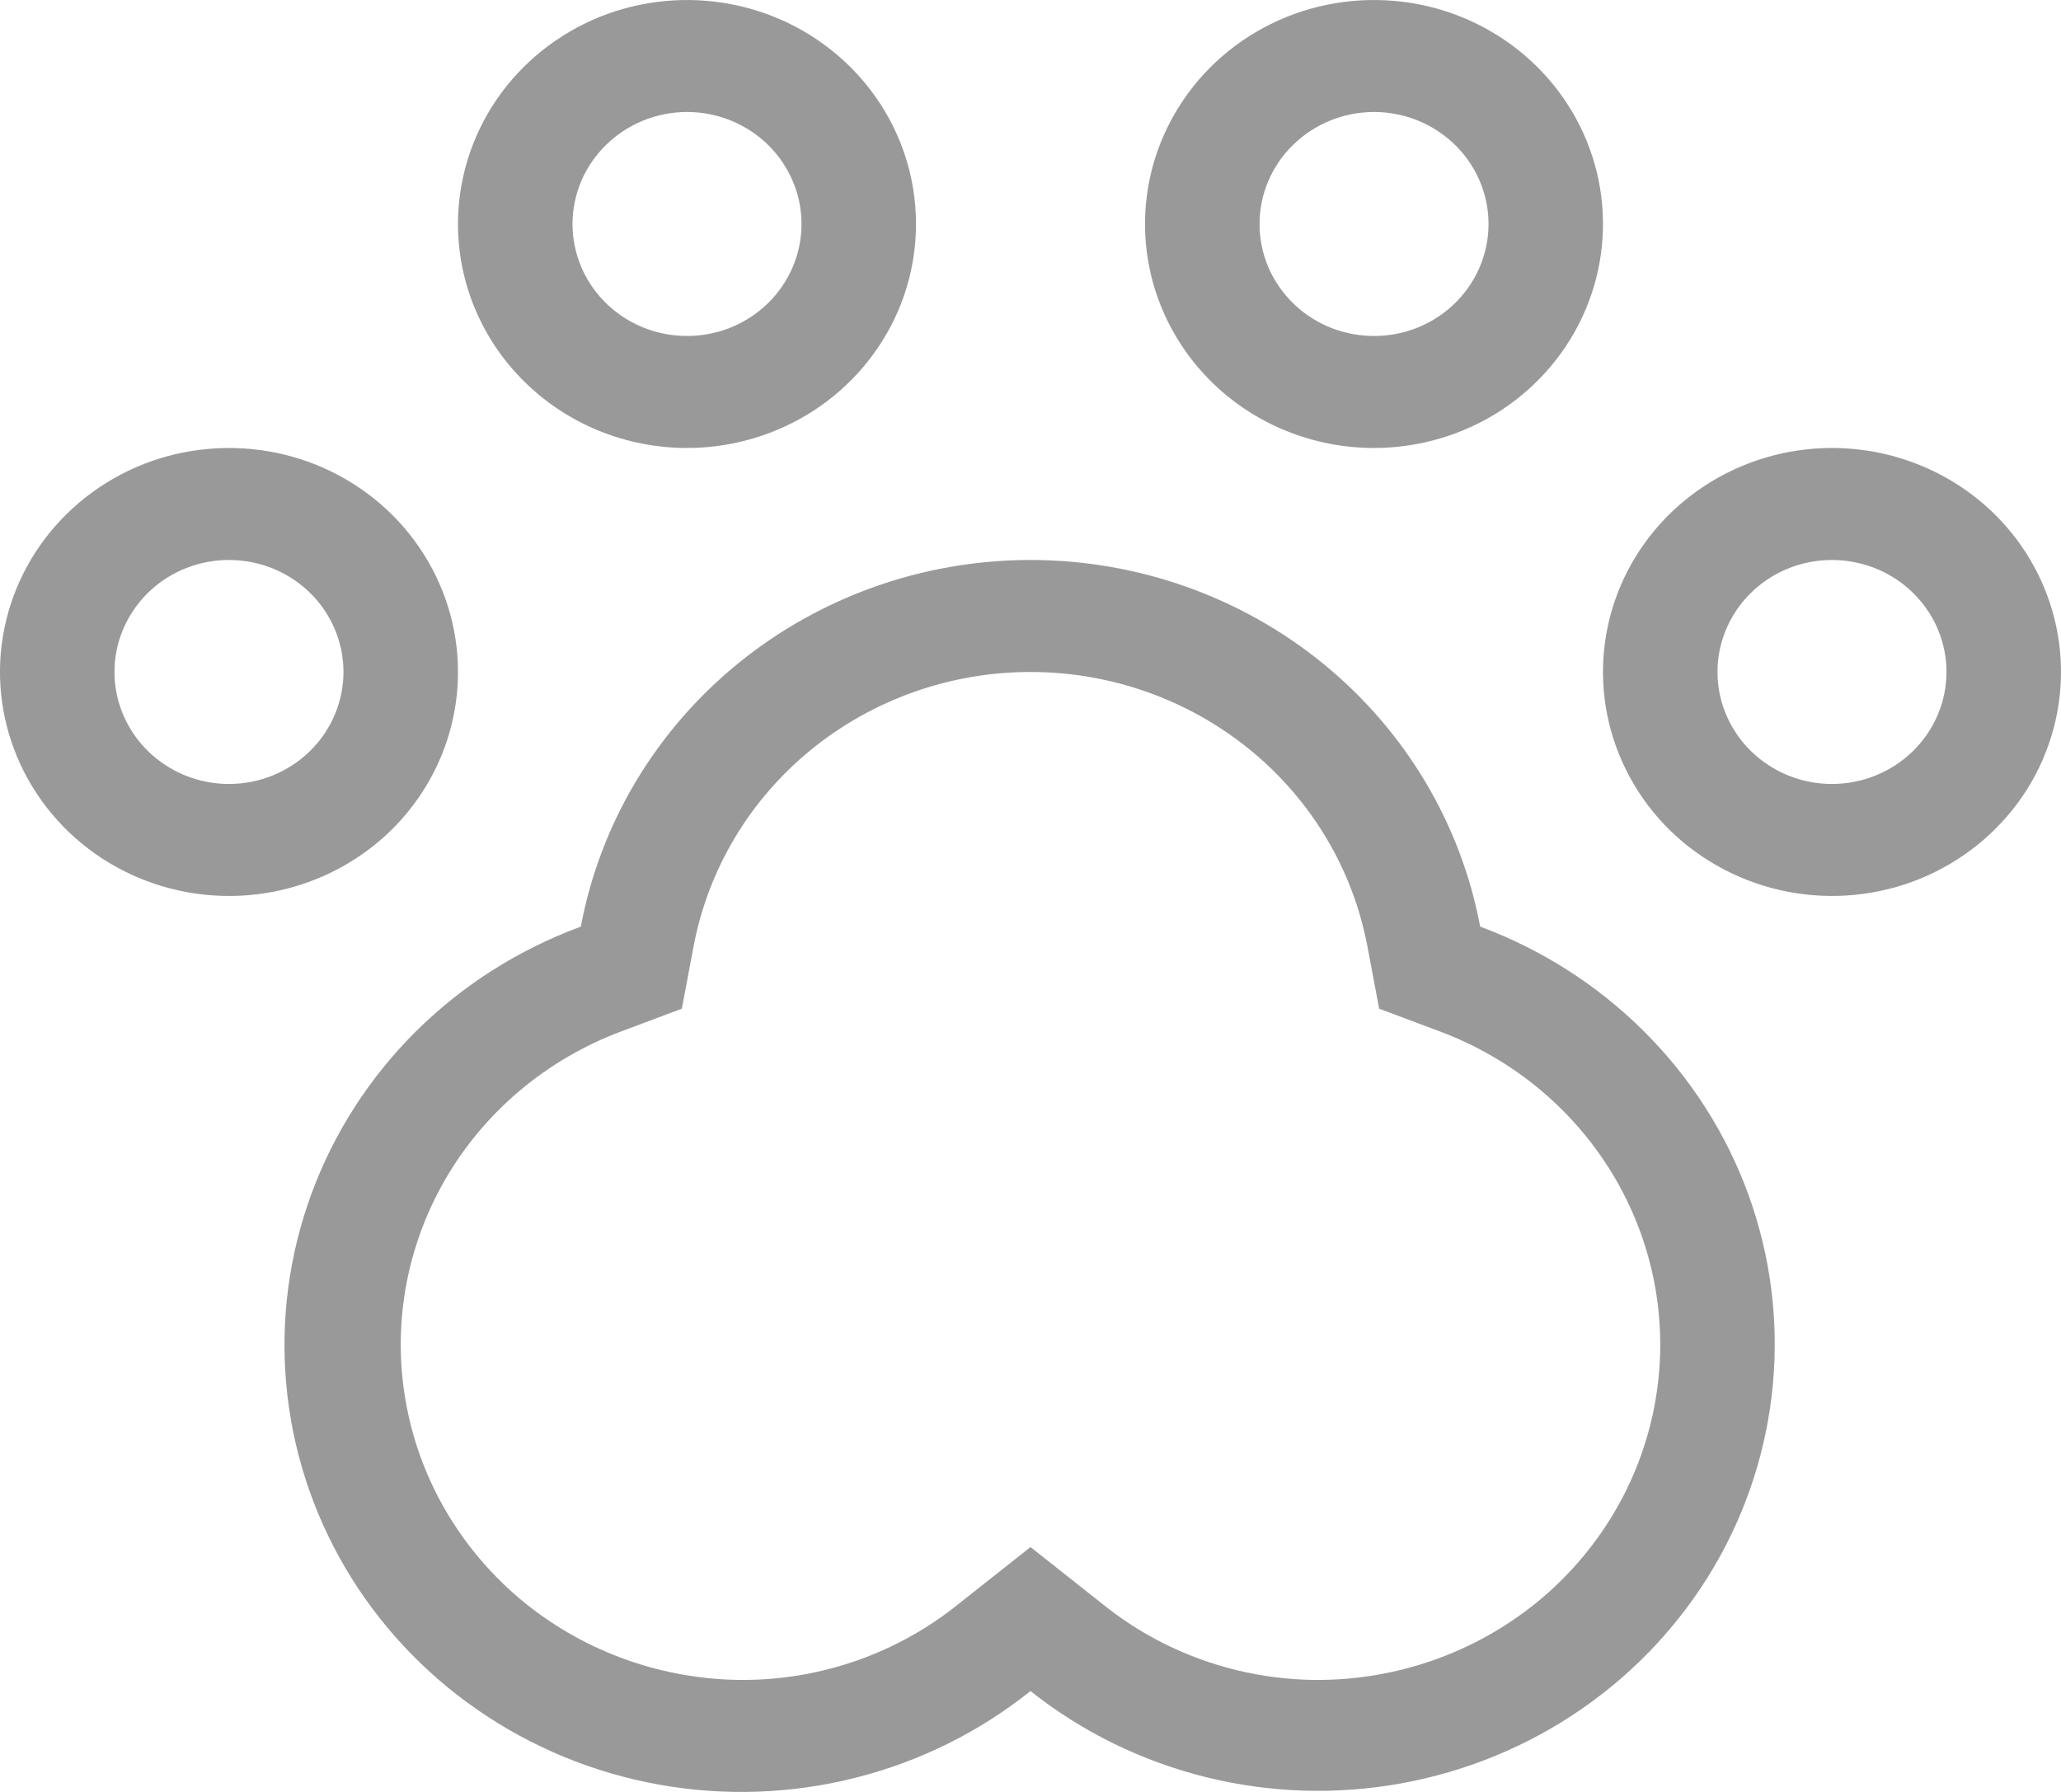
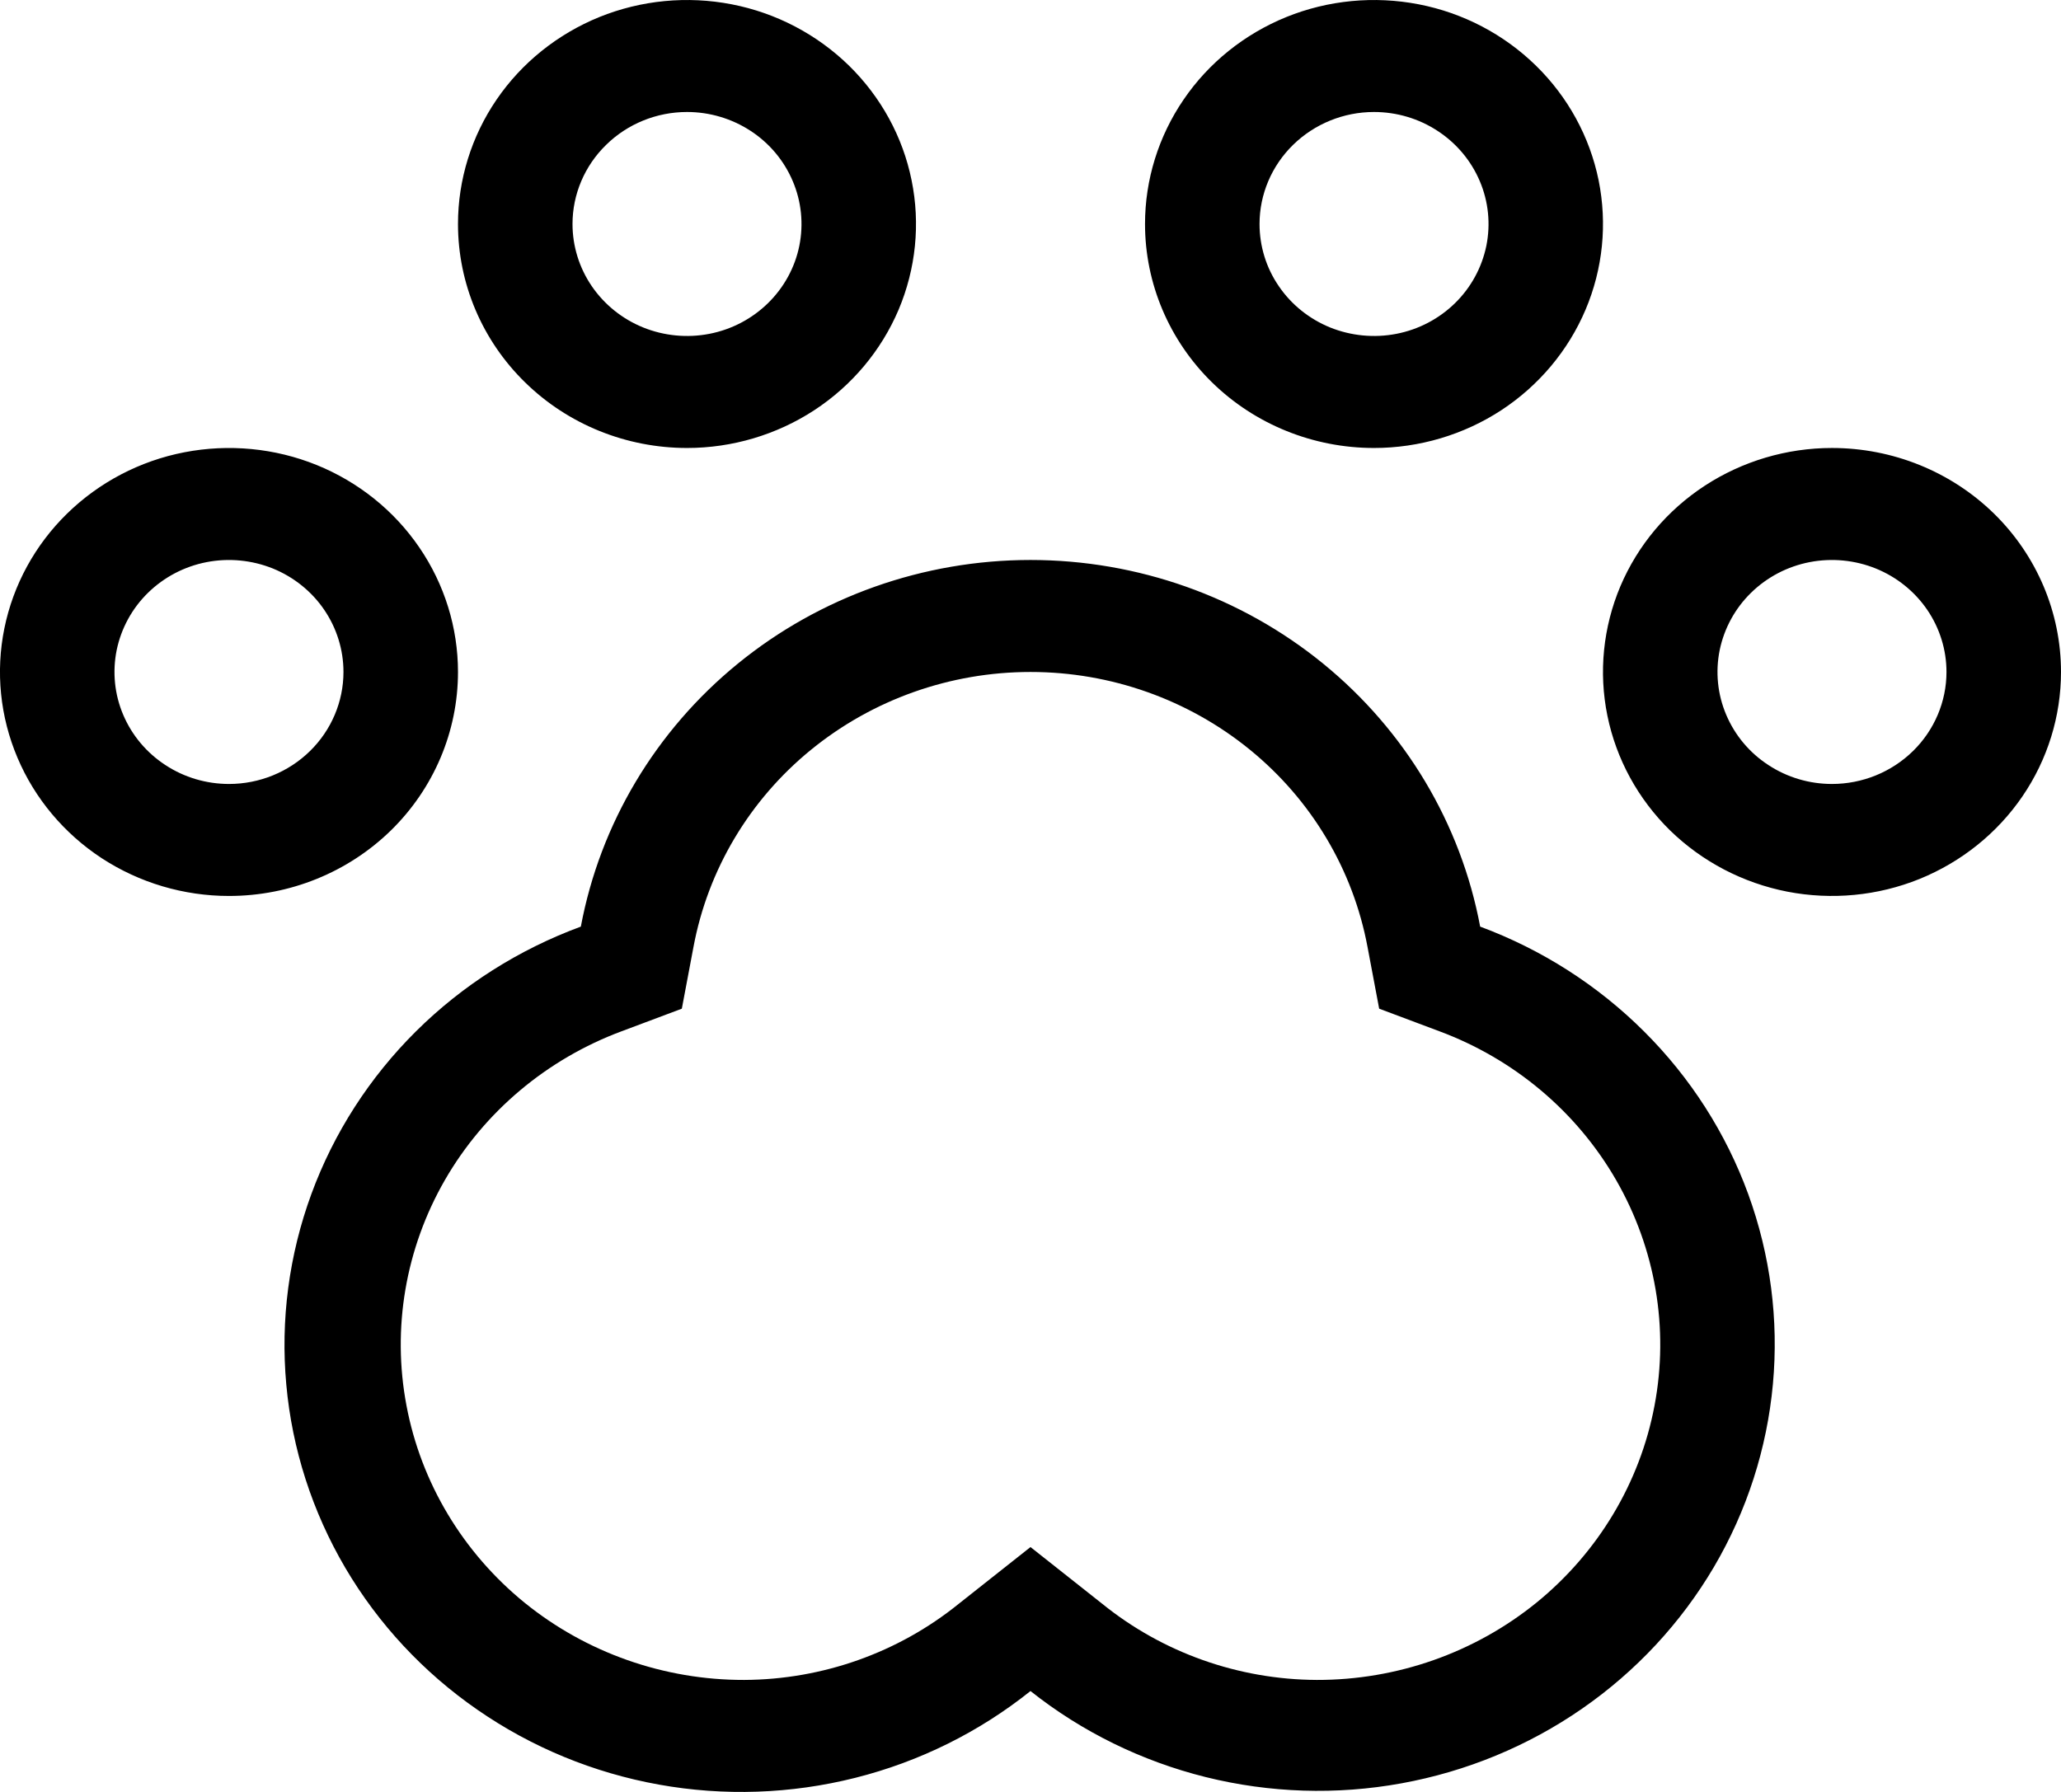
<svg xmlns="http://www.w3.org/2000/svg" width="23" height="20" viewBox="0 0 23 20" fill="none">
-   <path d="M15.333 5C15.839 5 16.333 4.853 16.753 4.579C17.173 4.304 17.501 3.913 17.694 3.457C17.888 3 17.938 2.497 17.84 2.012C17.741 1.527 17.498 1.082 17.14 0.732C16.783 0.383 16.328 0.144 15.832 0.048C15.336 -0.048 14.822 0.001 14.355 0.19C13.888 0.38 13.489 0.7 13.209 1.111C12.928 1.522 12.778 2.006 12.778 2.5C12.778 3.163 13.047 3.799 13.526 4.268C14.005 4.737 14.656 5 15.333 5ZM15.333 1.25C15.586 1.25 15.833 1.323 16.043 1.461C16.253 1.598 16.417 1.793 16.514 2.022C16.611 2.25 16.636 2.501 16.587 2.744C16.537 2.986 16.416 3.209 16.237 3.384C16.058 3.559 15.831 3.678 15.583 3.726C15.335 3.774 15.078 3.749 14.844 3.655C14.611 3.56 14.411 3.4 14.271 3.194C14.13 2.989 14.056 2.747 14.056 2.5C14.056 2.169 14.191 1.851 14.43 1.617C14.67 1.382 14.995 1.25 15.333 1.25V1.25ZM5.111 7.5C5.111 7.006 4.961 6.522 4.68 6.111C4.4 5.7 4 5.379 3.534 5.19C3.067 5.001 2.553 4.952 2.057 5.048C1.561 5.144 1.106 5.383 0.749 5.732C0.391 6.082 0.148 6.527 0.049 7.012C-0.05 7.497 0.001 8 0.195 8.457C0.388 8.913 0.716 9.304 1.136 9.579C1.556 9.853 2.05 10 2.556 10C3.233 10 3.883 9.737 4.363 9.268C4.842 8.799 5.111 8.163 5.111 7.5ZM2.556 8.75C2.303 8.75 2.056 8.677 1.846 8.539C1.636 8.402 1.472 8.207 1.375 7.978C1.278 7.75 1.253 7.499 1.302 7.256C1.352 7.014 1.473 6.791 1.652 6.616C1.831 6.441 2.058 6.322 2.306 6.274C2.554 6.226 2.811 6.251 3.045 6.345C3.278 6.44 3.478 6.6 3.618 6.806C3.758 7.011 3.833 7.253 3.833 7.5C3.833 7.831 3.698 8.149 3.459 8.383C3.219 8.618 2.894 8.75 2.556 8.75V8.75ZM20.444 5C19.939 5 19.445 5.147 19.025 5.421C18.604 5.696 18.277 6.086 18.083 6.543C17.89 7 17.839 7.503 17.938 7.988C18.037 8.473 18.28 8.918 18.637 9.268C18.995 9.617 19.45 9.855 19.946 9.952C20.442 10.048 20.955 9.999 21.422 9.81C21.889 9.62 22.288 9.3 22.569 8.889C22.85 8.478 23 7.994 23 7.5C23 6.837 22.731 6.201 22.252 5.732C21.772 5.263 21.122 5 20.444 5V5ZM20.444 8.75C20.192 8.75 19.945 8.677 19.735 8.539C19.524 8.402 19.361 8.207 19.264 7.978C19.167 7.75 19.142 7.499 19.191 7.256C19.241 7.014 19.362 6.791 19.541 6.616C19.72 6.441 19.947 6.322 20.195 6.274C20.443 6.226 20.7 6.251 20.933 6.345C21.167 6.44 21.366 6.6 21.507 6.806C21.647 7.011 21.722 7.253 21.722 7.5C21.722 7.831 21.587 8.149 21.348 8.383C21.108 8.618 20.783 8.75 20.444 8.75V8.75ZM7.667 5C8.172 5 8.666 4.853 9.086 4.579C9.507 4.304 9.834 3.913 10.028 3.457C10.221 3 10.272 2.497 10.173 2.012C10.075 1.527 9.831 1.082 9.474 0.732C9.116 0.383 8.661 0.144 8.165 0.048C7.67 -0.048 7.156 0.001 6.689 0.19C6.222 0.38 5.823 0.7 5.542 1.111C5.261 1.522 5.111 2.006 5.111 2.5C5.111 3.163 5.38 3.799 5.86 4.268C6.339 4.737 6.989 5 7.667 5ZM7.667 1.25C7.919 1.25 8.166 1.323 8.377 1.461C8.587 1.598 8.75 1.793 8.847 2.022C8.944 2.25 8.969 2.501 8.92 2.744C8.871 2.986 8.749 3.209 8.57 3.384C8.391 3.559 8.164 3.678 7.916 3.726C7.668 3.774 7.411 3.749 7.178 3.655C6.944 3.56 6.745 3.4 6.604 3.194C6.464 2.989 6.389 2.747 6.389 2.5C6.389 2.169 6.524 1.851 6.764 1.617C7.003 1.382 7.328 1.25 7.667 1.25V1.25ZM16.518 10.342C16.303 9.194 15.683 8.155 14.766 7.407C13.85 6.66 12.694 6.25 11.5 6.25C10.306 6.25 9.15 6.66 8.234 7.407C7.317 8.155 6.697 9.194 6.482 10.342C5.79 10.597 5.162 10.995 4.643 11.51C4.124 12.025 3.725 12.645 3.475 13.326C3.225 14.007 3.129 14.733 3.195 15.454C3.26 16.174 3.485 16.872 3.854 17.5C4.223 18.127 4.727 18.668 5.331 19.085C5.935 19.503 6.624 19.787 7.352 19.918C8.079 20.049 8.827 20.023 9.543 19.843C10.26 19.663 10.927 19.332 11.5 18.874C12.073 19.329 12.74 19.656 13.454 19.834C14.169 20.012 14.915 20.036 15.64 19.904C16.366 19.772 17.053 19.488 17.655 19.071C18.257 18.654 18.759 18.114 19.127 17.489C19.495 16.863 19.719 16.167 19.785 15.448C19.851 14.73 19.757 14.006 19.509 13.326C19.261 12.647 18.865 12.028 18.348 11.513C17.832 10.998 17.207 10.598 16.518 10.342V10.342ZM14.694 18.75C13.821 18.746 12.976 18.446 12.303 17.902L11.5 17.267L10.697 17.902C10.024 18.446 9.179 18.746 8.306 18.75C7.41 18.752 6.542 18.446 5.853 17.887C5.165 17.327 4.698 16.548 4.536 15.687C4.373 14.825 4.525 13.936 4.964 13.172C5.403 12.409 6.103 11.82 6.94 11.509L7.609 11.258L7.739 10.569C7.9 9.707 8.364 8.928 9.051 8.368C9.739 7.807 10.605 7.5 11.5 7.5C12.395 7.5 13.261 7.807 13.949 8.368C14.636 8.928 15.1 9.707 15.261 10.569L15.391 11.258L16.06 11.509C16.898 11.82 17.597 12.409 18.036 13.172C18.475 13.936 18.627 14.825 18.464 15.687C18.302 16.548 17.835 17.327 17.147 17.887C16.458 18.446 15.59 18.752 14.694 18.75V18.75Z" fill="#999999" />
+   <path d="M15.333 5C15.839 5 16.333 4.853 16.753 4.579C17.173 4.304 17.501 3.913 17.694 3.457C17.888 3 17.938 2.497 17.84 2.012C17.741 1.527 17.498 1.082 17.14 0.732C16.783 0.383 16.328 0.144 15.832 0.048C15.336 -0.048 14.822 0.001 14.355 0.19C13.888 0.38 13.489 0.7 13.209 1.111C12.928 1.522 12.778 2.006 12.778 2.5C12.778 3.163 13.047 3.799 13.526 4.268C14.005 4.737 14.656 5 15.333 5ZM15.333 1.25C15.586 1.25 15.833 1.323 16.043 1.461C16.253 1.598 16.417 1.793 16.514 2.022C16.611 2.25 16.636 2.501 16.587 2.744C16.537 2.986 16.416 3.209 16.237 3.384C16.058 3.559 15.831 3.678 15.583 3.726C15.335 3.774 15.078 3.749 14.844 3.655C14.611 3.56 14.411 3.4 14.271 3.194C14.13 2.989 14.056 2.747 14.056 2.5C14.056 2.169 14.191 1.851 14.43 1.617C14.67 1.382 14.995 1.25 15.333 1.25V1.25ZM5.111 7.5C5.111 7.006 4.961 6.522 4.68 6.111C4.4 5.7 4 5.379 3.534 5.19C3.067 5.001 2.553 4.952 2.057 5.048C1.561 5.144 1.106 5.383 0.749 5.732C0.391 6.082 0.148 6.527 0.049 7.012C-0.05 7.497 0.001 8 0.195 8.457C0.388 8.913 0.716 9.304 1.136 9.579C1.556 9.853 2.05 10 2.556 10C3.233 10 3.883 9.737 4.363 9.268C4.842 8.799 5.111 8.163 5.111 7.5ZM2.556 8.75C2.303 8.75 2.056 8.677 1.846 8.539C1.636 8.402 1.472 8.207 1.375 7.978C1.278 7.75 1.253 7.499 1.302 7.256C1.352 7.014 1.473 6.791 1.652 6.616C1.831 6.441 2.058 6.322 2.306 6.274C2.554 6.226 2.811 6.251 3.045 6.345C3.278 6.44 3.478 6.6 3.618 6.806C3.758 7.011 3.833 7.253 3.833 7.5C3.833 7.831 3.698 8.149 3.459 8.383C3.219 8.618 2.894 8.75 2.556 8.75V8.75ZM20.444 5C19.939 5 19.445 5.147 19.025 5.421C18.604 5.696 18.277 6.086 18.083 6.543C17.89 7 17.839 7.503 17.938 7.988C18.037 8.473 18.28 8.918 18.637 9.268C18.995 9.617 19.45 9.855 19.946 9.952C20.442 10.048 20.955 9.999 21.422 9.81C21.889 9.62 22.288 9.3 22.569 8.889C22.85 8.478 23 7.994 23 7.5C23 6.837 22.731 6.201 22.252 5.732C21.772 5.263 21.122 5 20.444 5V5ZM20.444 8.75C20.192 8.75 19.945 8.677 19.735 8.539C19.524 8.402 19.361 8.207 19.264 7.978C19.167 7.75 19.142 7.499 19.191 7.256C19.241 7.014 19.362 6.791 19.541 6.616C19.72 6.441 19.947 6.322 20.195 6.274C20.443 6.226 20.7 6.251 20.933 6.345C21.167 6.44 21.366 6.6 21.507 6.806C21.647 7.011 21.722 7.253 21.722 7.5C21.722 7.831 21.587 8.149 21.348 8.383C21.108 8.618 20.783 8.75 20.444 8.75V8.75ZM7.667 5C8.172 5 8.666 4.853 9.086 4.579C9.507 4.304 9.834 3.913 10.028 3.457C10.221 3 10.272 2.497 10.173 2.012C10.075 1.527 9.831 1.082 9.474 0.732C9.116 0.383 8.661 0.144 8.165 0.048C7.67 -0.048 7.156 0.001 6.689 0.19C6.222 0.38 5.823 0.7 5.542 1.111C5.261 1.522 5.111 2.006 5.111 2.5C5.111 3.163 5.38 3.799 5.86 4.268C6.339 4.737 6.989 5 7.667 5ZM7.667 1.25C7.919 1.25 8.166 1.323 8.377 1.461C8.587 1.598 8.75 1.793 8.847 2.022C8.944 2.25 8.969 2.501 8.92 2.744C8.871 2.986 8.749 3.209 8.57 3.384C8.391 3.559 8.164 3.678 7.916 3.726C7.668 3.774 7.411 3.749 7.178 3.655C6.944 3.56 6.745 3.4 6.604 3.194C6.464 2.989 6.389 2.747 6.389 2.5C6.389 2.169 6.524 1.851 6.764 1.617C7.003 1.382 7.328 1.25 7.667 1.25V1.25ZM16.518 10.342C16.303 9.194 15.683 8.155 14.766 7.407C13.85 6.66 12.694 6.25 11.5 6.25C10.306 6.25 9.15 6.66 8.234 7.407C7.317 8.155 6.697 9.194 6.482 10.342C5.79 10.597 5.162 10.995 4.643 11.51C4.124 12.025 3.725 12.645 3.475 13.326C3.225 14.007 3.129 14.733 3.195 15.454C3.26 16.174 3.485 16.872 3.854 17.5C4.223 18.127 4.727 18.668 5.331 19.085C5.935 19.503 6.624 19.787 7.352 19.918C8.079 20.049 8.827 20.023 9.543 19.843C10.26 19.663 10.927 19.332 11.5 18.874C12.073 19.329 12.74 19.656 13.454 19.834C14.169 20.012 14.915 20.036 15.64 19.904C16.366 19.772 17.053 19.488 17.655 19.071C18.257 18.654 18.759 18.114 19.127 17.489C19.495 16.863 19.719 16.167 19.785 15.448C19.851 14.73 19.757 14.006 19.509 13.326C19.261 12.647 18.865 12.028 18.348 11.513C17.832 10.998 17.207 10.598 16.518 10.342V10.342ZM14.694 18.75C13.821 18.746 12.976 18.446 12.303 17.902L11.5 17.267L10.697 17.902C10.024 18.446 9.179 18.746 8.306 18.75C7.41 18.752 6.542 18.446 5.853 17.887C5.165 17.327 4.698 16.548 4.536 15.687C4.373 14.825 4.525 13.936 4.964 13.172C5.403 12.409 6.103 11.82 6.94 11.509L7.609 11.258L7.739 10.569C7.9 9.707 8.364 8.928 9.051 8.368C9.739 7.807 10.605 7.5 11.5 7.5C12.395 7.5 13.261 7.807 13.949 8.368C14.636 8.928 15.1 9.707 15.261 10.569L15.391 11.258L16.06 11.509C16.898 11.82 17.597 12.409 18.036 13.172C18.475 13.936 18.627 14.825 18.464 15.687C18.302 16.548 17.835 17.327 17.147 17.887C16.458 18.446 15.59 18.752 14.694 18.75V18.75Z" fill="currentColor" />
</svg>
